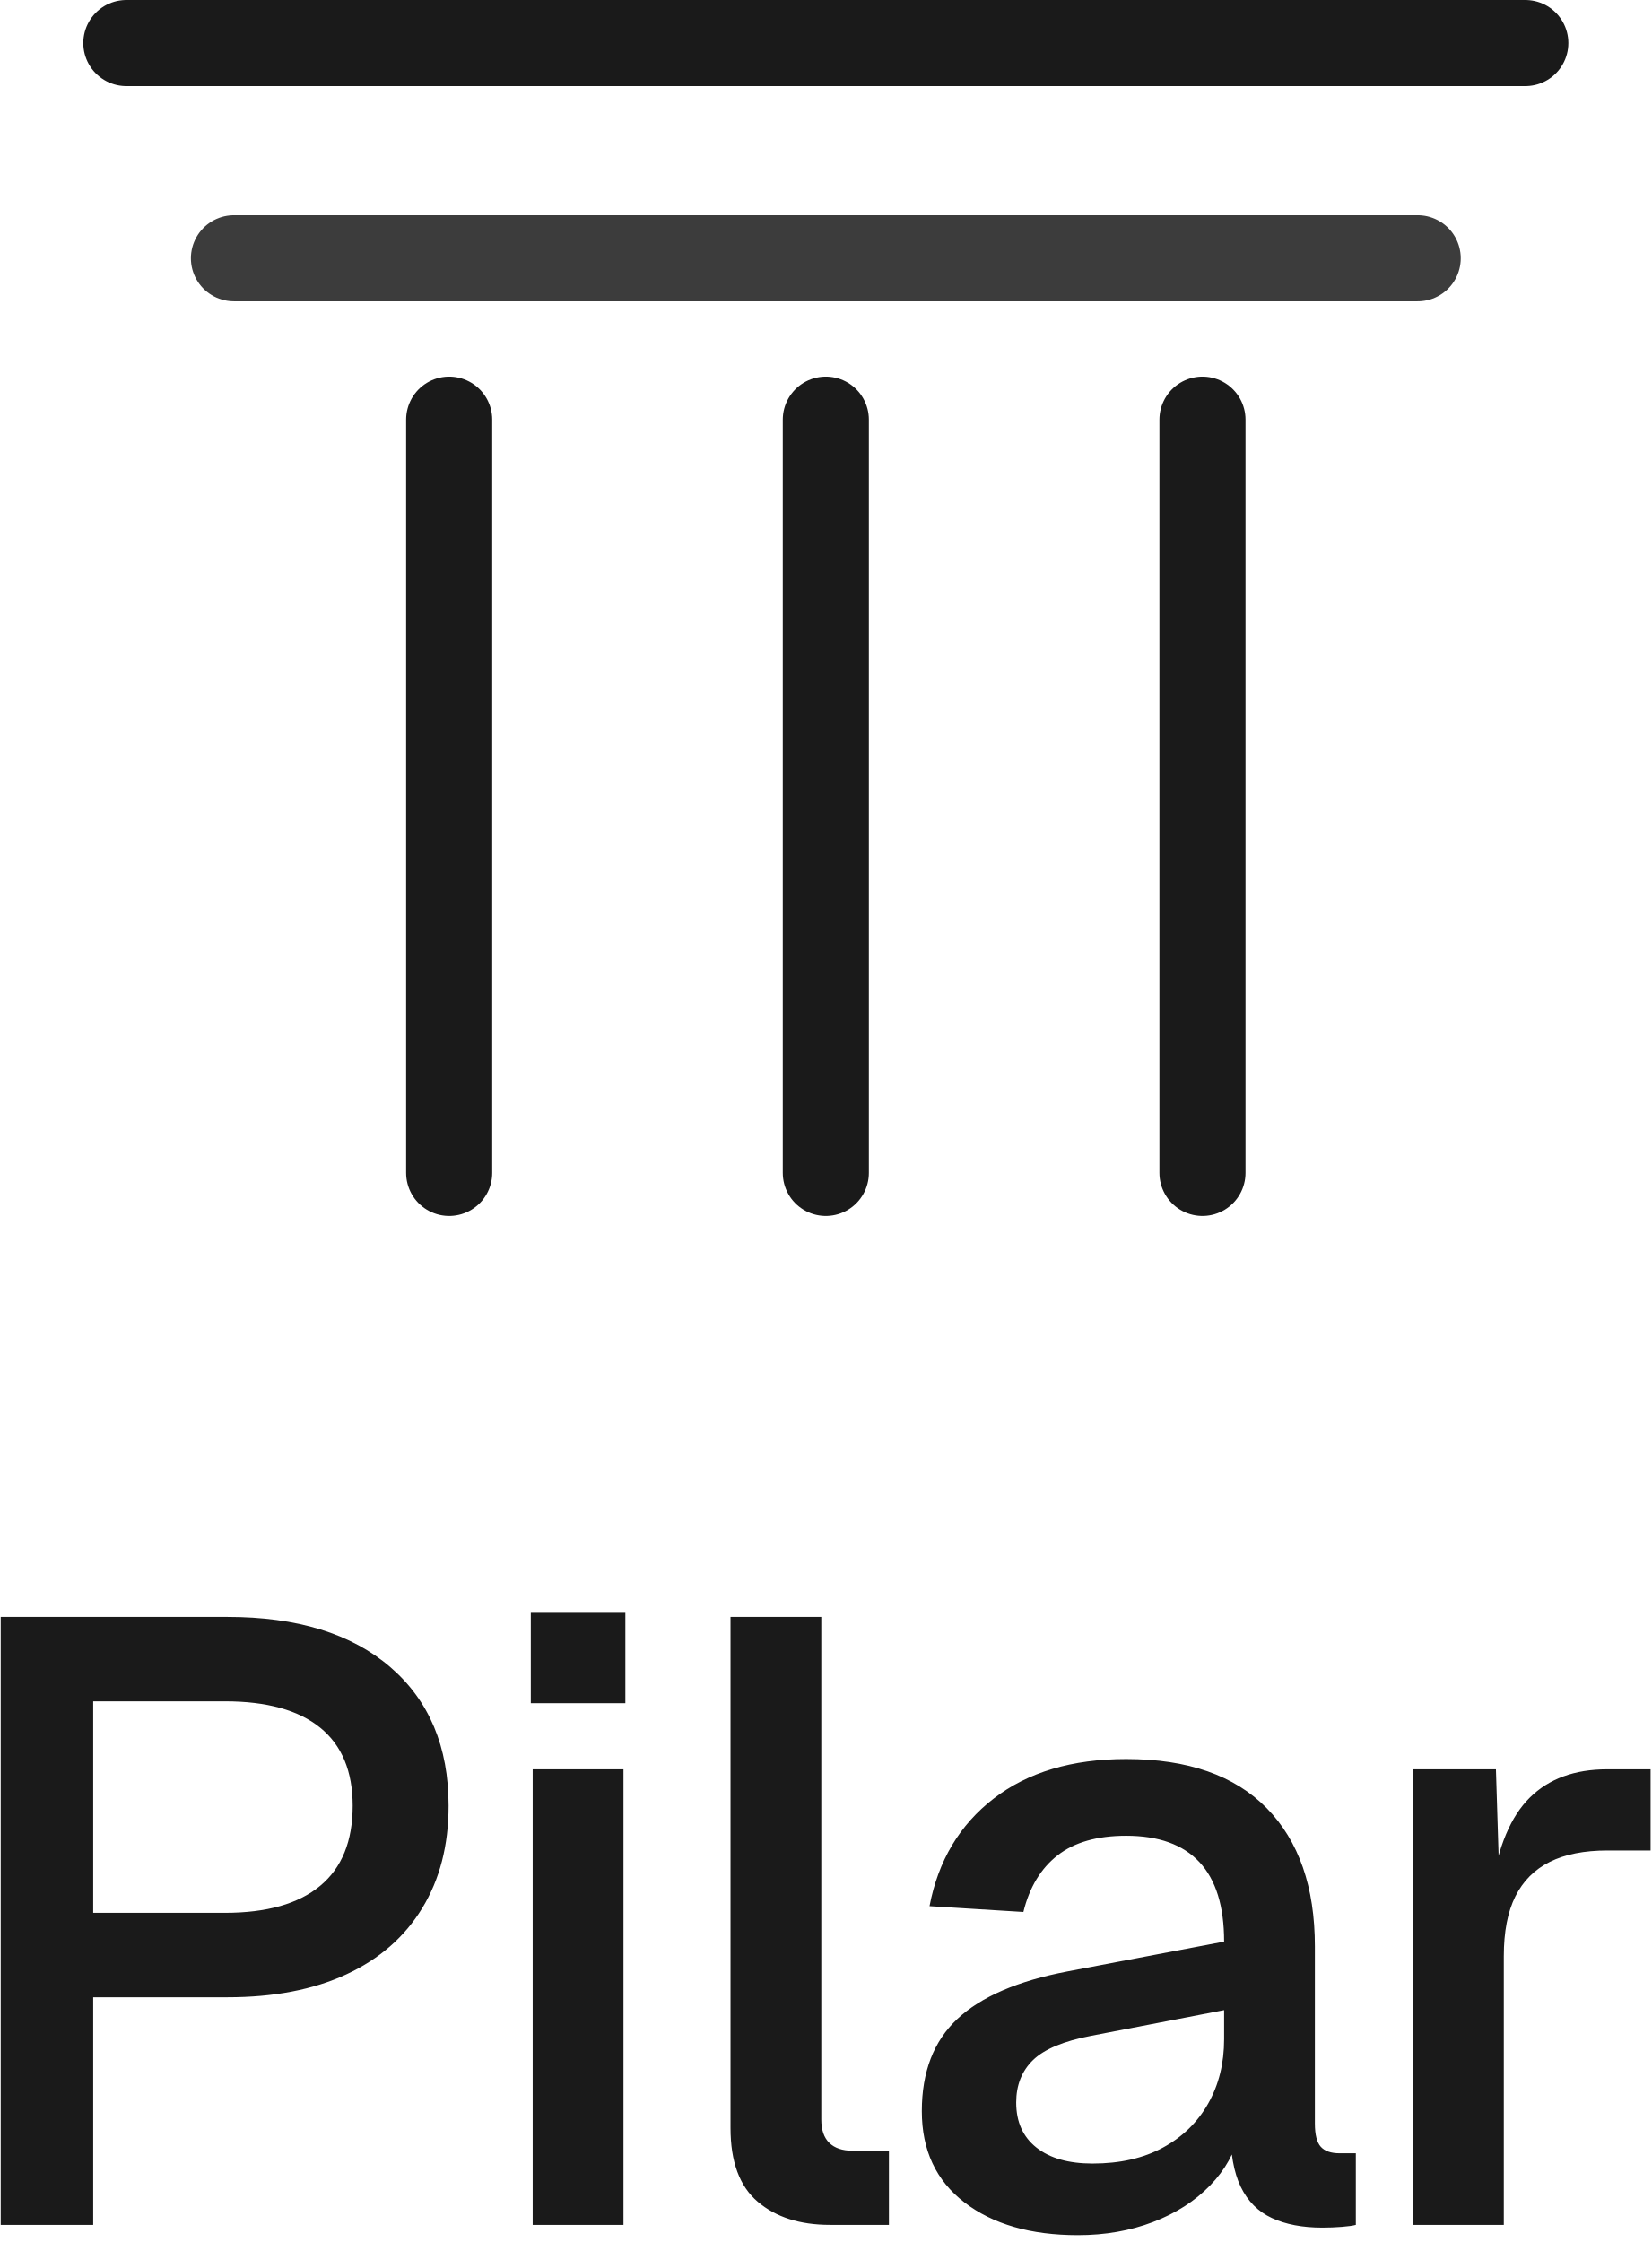
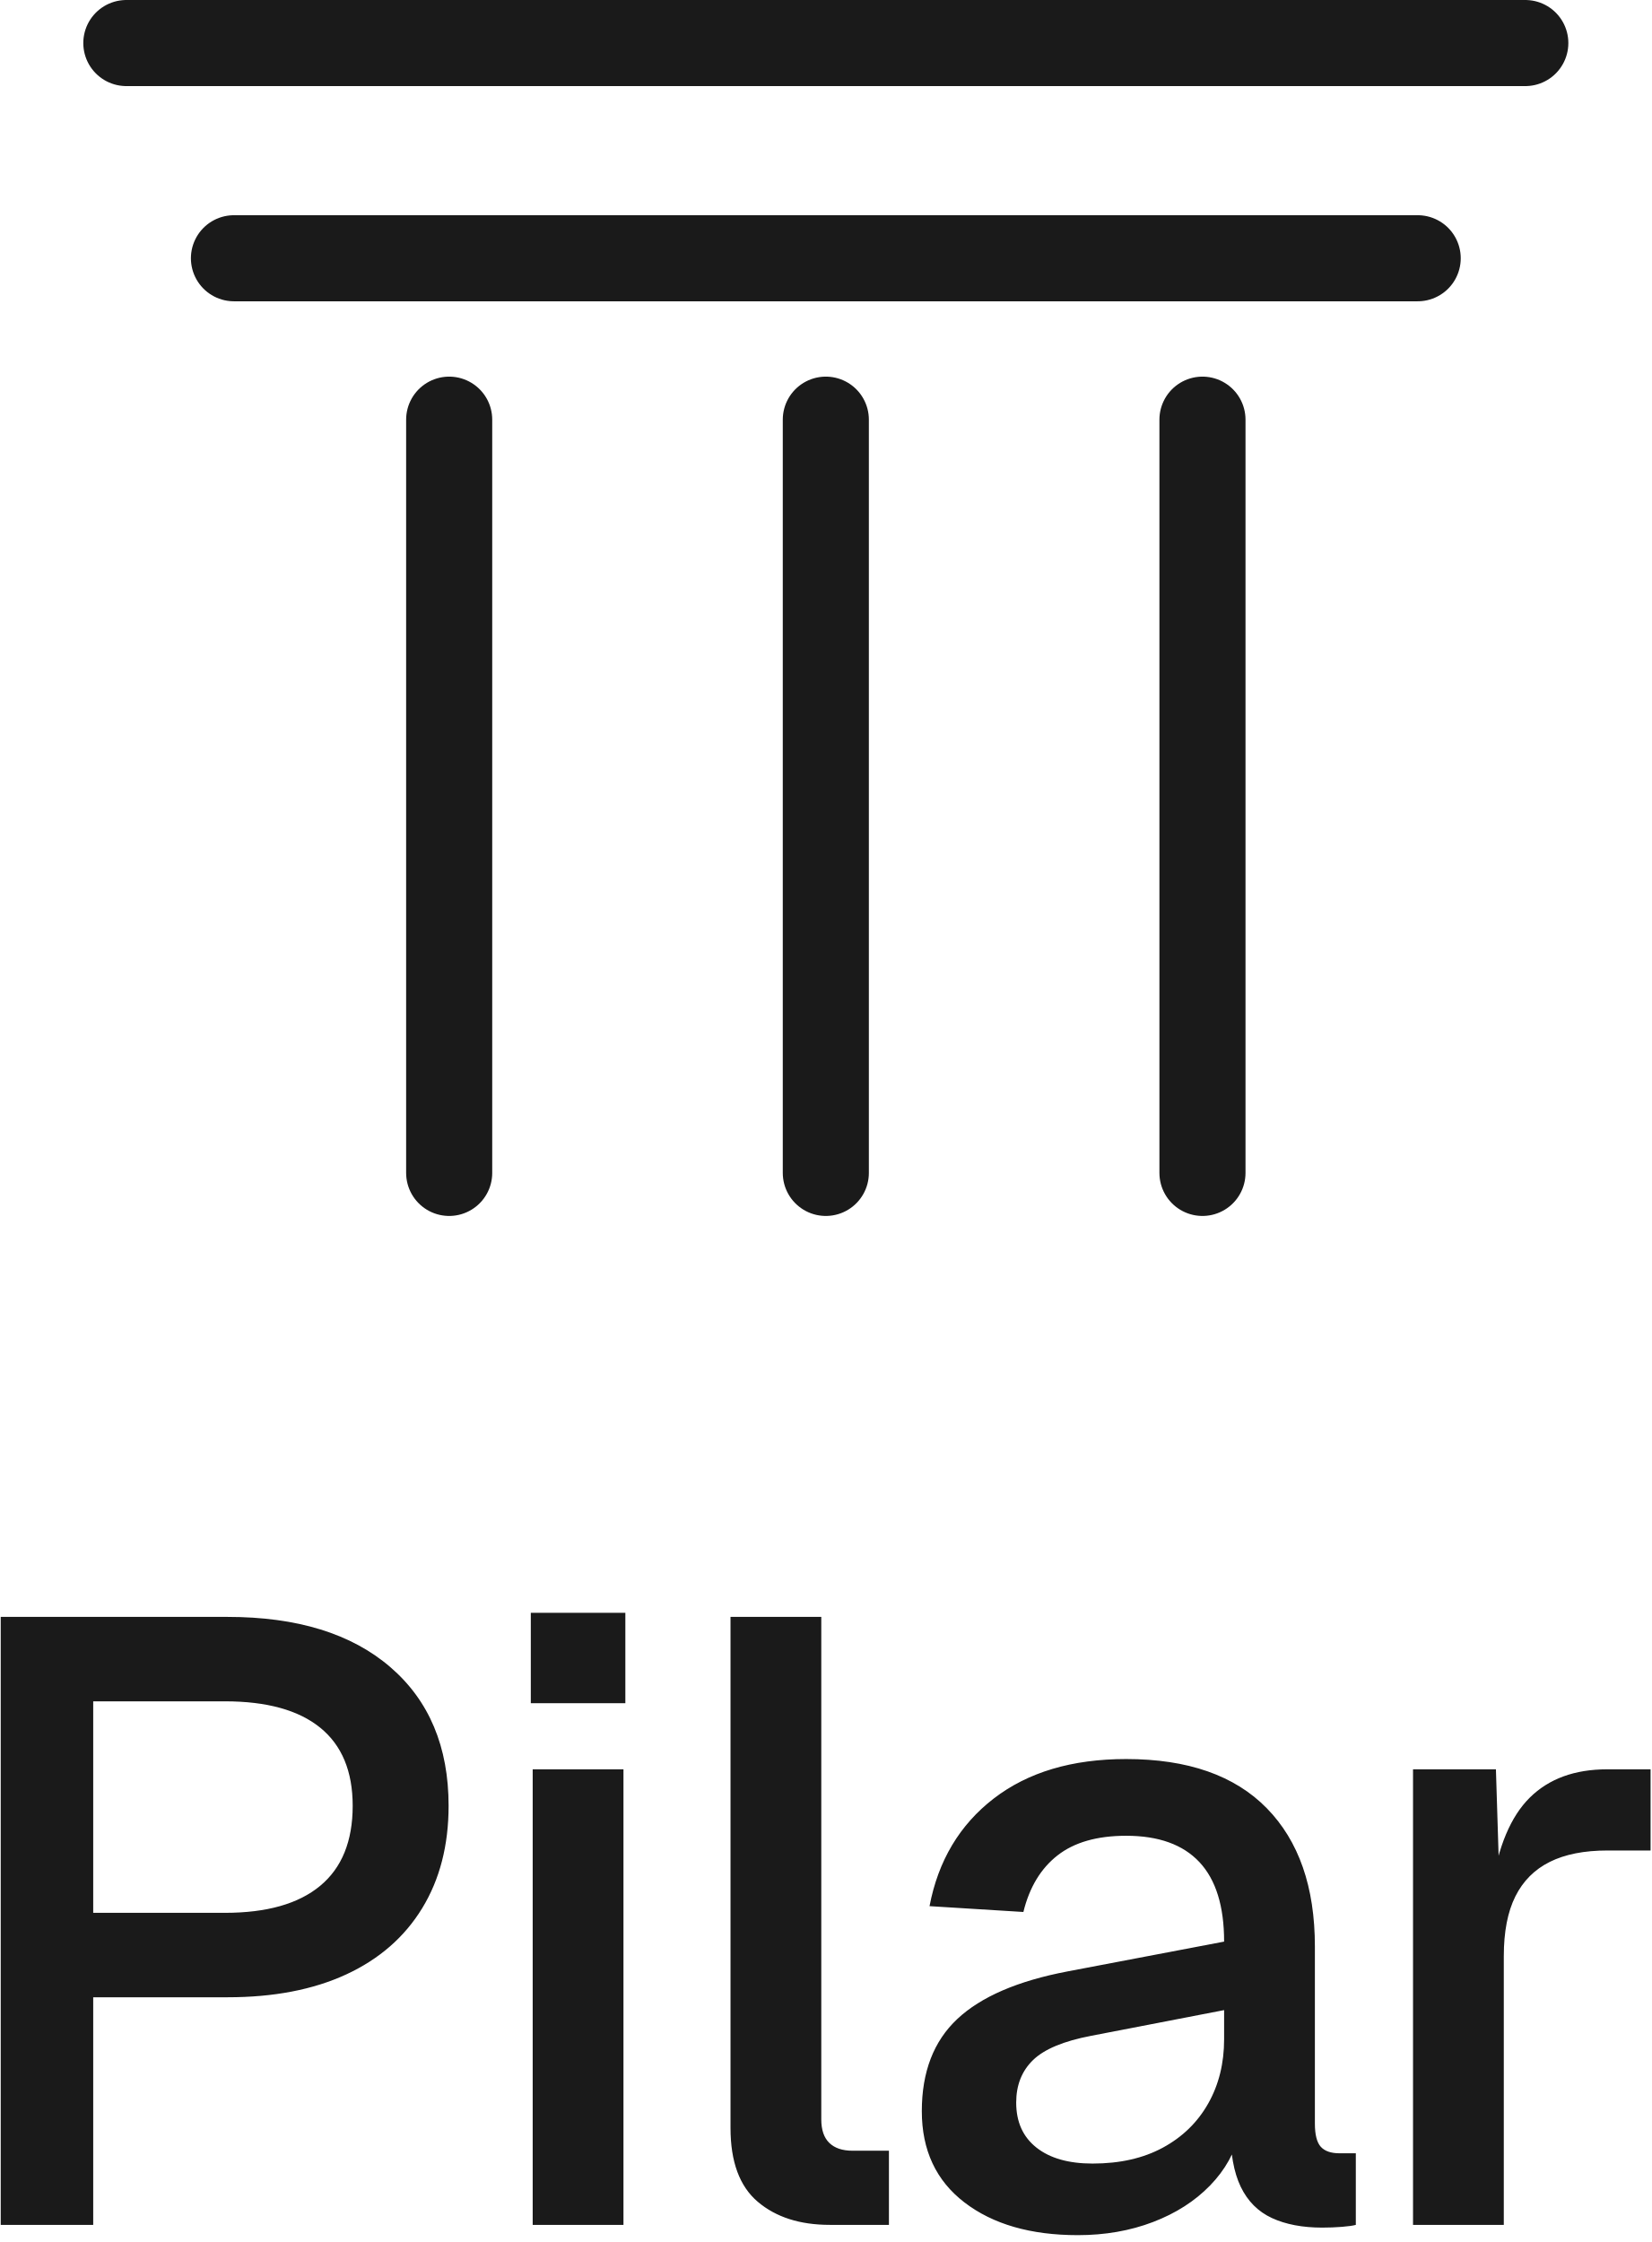
<svg xmlns="http://www.w3.org/2000/svg" viewBox="0 0 192.700 261.822" width="193" height="262" role="img" aria-label="Pilar">
  <g stroke="#1A1A1A" stroke-width="10.053" stroke-linecap="round" fill="none">
    <path d="M14.669 5.027H178.031" />
-     <path d="M27.235 30.159H165.465" stroke-opacity="0.85" />
+     <path d="M27.235 30.159H165.465" />
    <path d="M52.368 49.009V136.973" />
    <path d="M96.35 49.009V136.973" />
    <path d="M140.332 49.009V136.973" />
  </g>
  <path d="M8.6 0V-71H35.08Q47.28 -71 54.09 -65.14Q60.9 -59.28 60.9 -48.94Q60.9 -42.02 57.81 -36.97Q54.72 -31.92 48.95 -29.25Q43.18 -26.58 35.08 -26.58H19.4V0ZM19.4 -36.44H34.78Q42.1 -36.44 45.9 -39.59Q49.7 -42.74 49.7 -48.94Q49.7 -54.98 45.91 -58.06Q42.12 -61.14 34.78 -61.14H19.4Z M70.72 0V-53.2H81.32V0ZM70.5 -60.92V-71.48H81.54V-60.92Z M105.42 0Q100.18 0 97 -2.7Q93.82 -5.4 93.82 -11.32V-71H104.42V-12.32Q104.42 -10.48 105.36 -9.57Q106.3 -8.66 108.06 -8.66H112.32V0Z M134.38 1.2Q126.12 1.2 121.14 -2.62Q116.16 -6.44 116.16 -13.28Q116.16 -20.16 120.31 -24.05Q124.46 -27.94 133.18 -29.6L151.46 -33.08Q151.46 -39.28 148.58 -42.36Q145.7 -45.44 140.02 -45.44Q134.94 -45.44 132.01 -43.15Q129.08 -40.86 128.02 -36.54L117.06 -37.22Q118.58 -45.18 124.56 -49.79Q130.54 -54.4 140.02 -54.4Q150.82 -54.4 156.44 -48.66Q162.06 -42.92 162.06 -32.52V-11.84Q162.06 -9.88 162.75 -9.12Q163.44 -8.36 164.94 -8.36H166.84V0Q166.34 0.14 165.22 0.23Q164.1 0.32 162.92 0.32Q159.46 0.32 157.04 -0.8Q154.62 -1.92 153.4 -4.45Q152.18 -6.98 152.18 -11.28L153.26 -10.8Q152.48 -7.34 149.82 -4.6Q147.16 -1.86 143.15 -0.33Q139.14 1.2 134.38 1.2ZM136.1 -7.16Q140.88 -7.16 144.31 -9.02Q147.74 -10.88 149.6 -14.17Q151.46 -17.46 151.46 -21.68V-25.08L135.94 -22.08Q131.12 -21.16 129.15 -19.25Q127.18 -17.34 127.18 -14.28Q127.18 -10.9 129.54 -9.03Q131.9 -7.16 136.1 -7.16Z M173.52 0V-53.2H183.2L183.64 -39.08L182.72 -39.36Q183.82 -46.6 187.16 -49.9Q190.5 -53.2 196.18 -53.2H201.26V-43.72H196.22Q192.16 -43.72 189.49 -42.39Q186.82 -41.06 185.47 -38.36Q184.12 -35.66 184.12 -31.38V0Z" transform="translate(-8.600 259.822)" fill="#1A1A1A" />
</svg>
